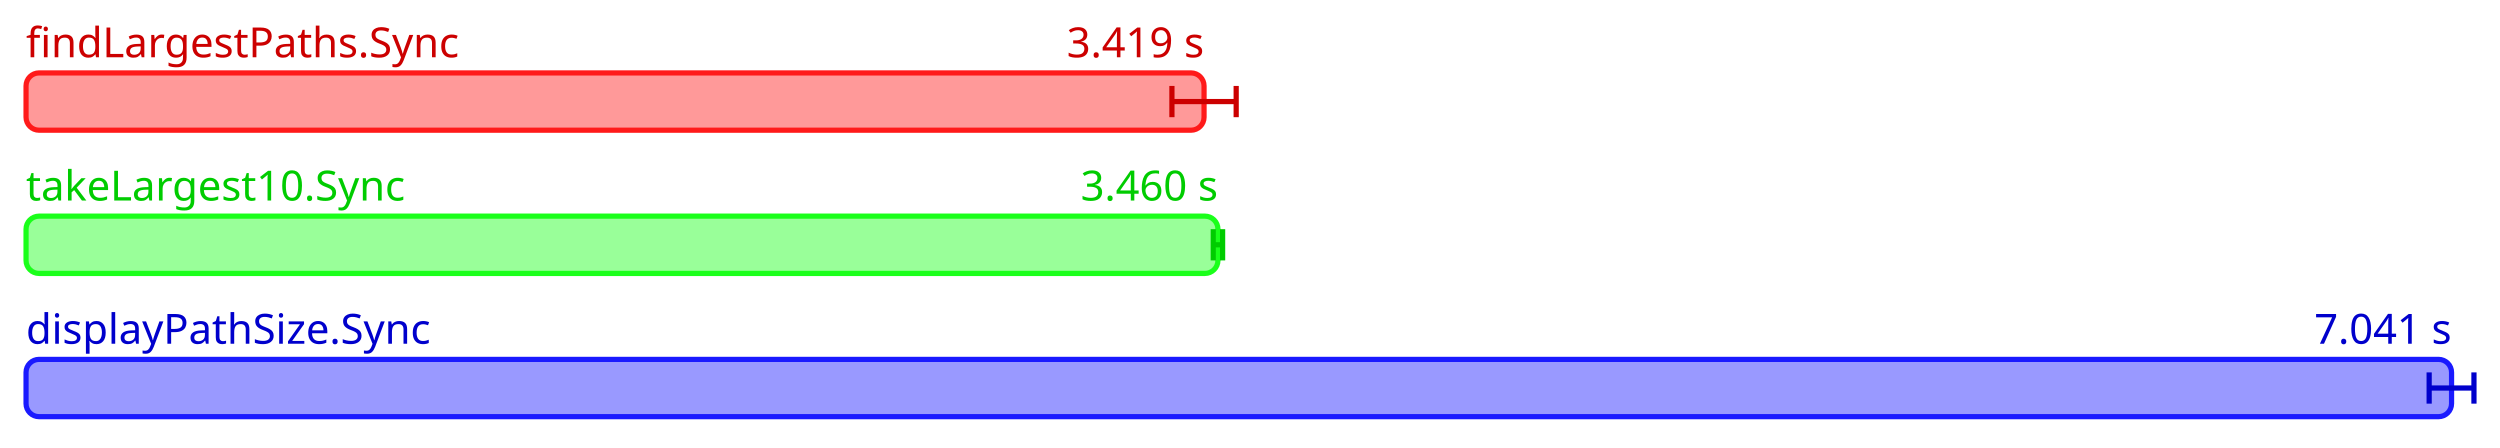
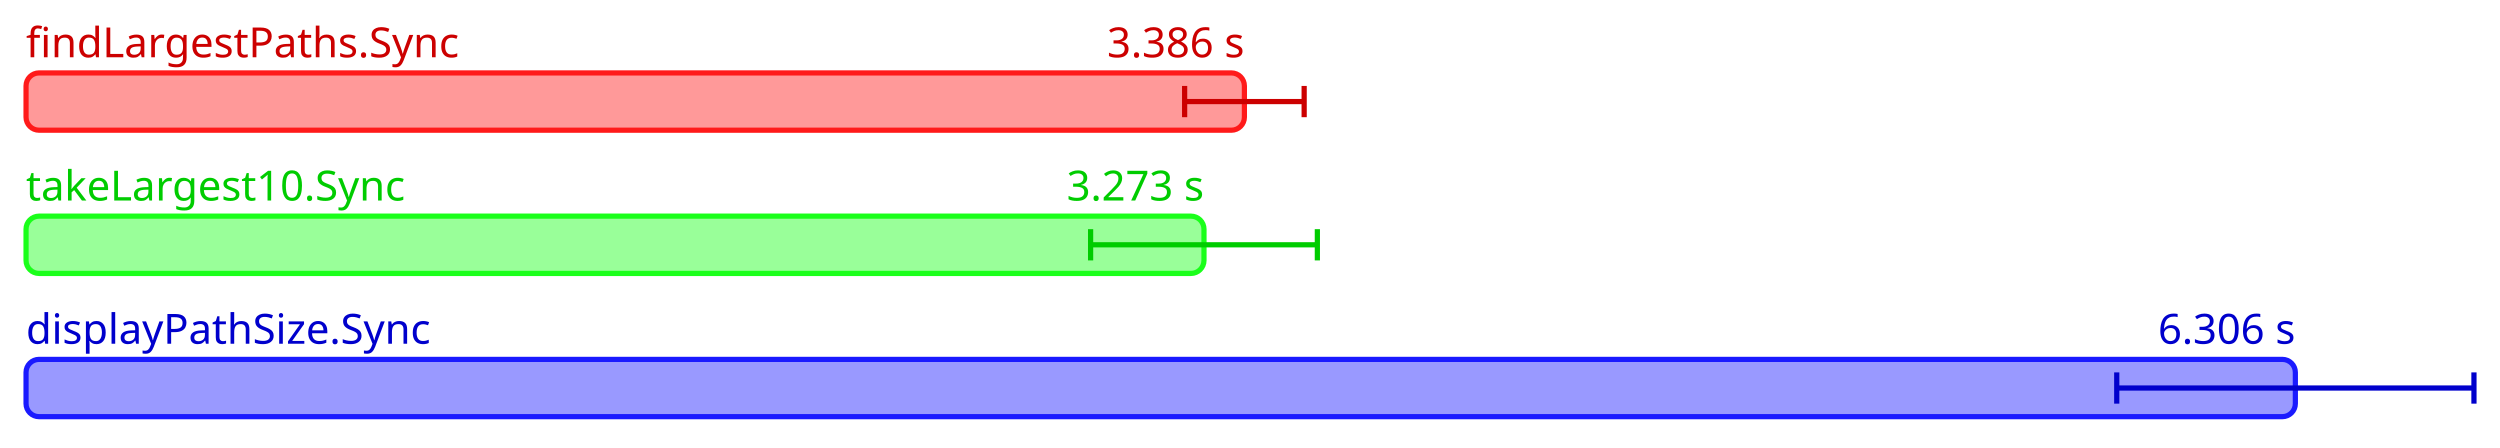
<svg xmlns="http://www.w3.org/2000/svg" height="172" width="960.0" font-size="16" font-family="sans-serif" stroke-width="2">
  <g transform="translate(10.0 0)">
    <g fill="hsl(0, 100%, 40%)">
      <text y="22">findLargestPaths.Sync</text>
-       <text y="22" x="452.356" text-anchor="end">3.419 s</text>
+       <text y="22" x="467.848" text-anchor="end">3.386 s</text>
    </g>
    <g>
-       <rect y="28" rx="5" height="22" width="452.356" fill="hsl(0, 100%, 80%)" stroke="hsl(0, 100%, 55%)" />
+       <rect y="28" rx="5" height="22" width="467.848" fill="hsl(0, 100%, 80%)" stroke="hsl(0, 100%, 55%)" />
      <g stroke="hsl(0, 100%, 40%)">
-         <line x1="440.018" x2="464.695" y1="39" y2="39" />
-         <line x1="440.018" x2="440.018" y1="33" y2="45" />
-         <line x1="464.695" x2="464.695" y1="33" y2="45" />
+         <line x1="444.898" x2="490.798" y1="39" y2="39" />
+         <line x1="444.898" x2="444.898" y1="33" y2="45" />
+         <line x1="490.798" x2="490.798" y1="33" y2="45" />
      </g>
    </g>
    <g fill="hsl(120, 100%, 40%)">
      <text y="77">takeLargest10.Sync</text>
-       <text y="77" x="457.689" text-anchor="end">3.460 s</text>
+       <text y="77" x="452.328" text-anchor="end">3.273 s</text>
    </g>
    <g>
-       <rect y="83" rx="5" height="22" width="457.689" fill="hsl(120, 100%, 80%)" stroke="hsl(120, 100%, 55%)" />
+       <rect y="83" rx="5" height="22" width="452.328" fill="hsl(120, 100%, 80%)" stroke="hsl(120, 100%, 55%)" />
      <g stroke="hsl(120, 100%, 40%)">
-         <line x1="455.896" x2="459.482" y1="94" y2="94" />
-         <line x1="455.896" x2="455.896" y1="88" y2="100" />
-         <line x1="459.482" x2="459.482" y1="88" y2="100" />
+         <line x1="408.791" x2="495.865" y1="94" y2="94" />
+         <line x1="408.791" x2="408.791" y1="88" y2="100" />
+         <line x1="495.865" x2="495.865" y1="88" y2="100" />
      </g>
    </g>
    <g fill="hsl(240, 100%, 40%)">
      <text y="132">displayPathSize.Sync</text>
-       <text y="132" x="931.397" text-anchor="end">7.041 s</text>
+       <text y="132" x="871.415" text-anchor="end">6.306 s</text>
    </g>
    <g>
-       <rect y="138" rx="5" height="22" width="931.397" fill="hsl(240, 100%, 80%)" stroke="hsl(240, 100%, 55%)" />
+       <rect y="138" rx="5" height="22" width="871.415" fill="hsl(240, 100%, 80%)" stroke="hsl(240, 100%, 55%)" />
      <g stroke="hsl(240, 100%, 40%)">
-         <line x1="922.794" x2="940.0" y1="149" y2="149" />
-         <line x1="922.794" x2="922.794" y1="143" y2="155" />
+         <line x1="802.83" x2="940.0" y1="149" y2="149" />
+         <line x1="802.83" x2="802.83" y1="143" y2="155" />
        <line x1="940.0" x2="940.0" y1="143" y2="155" />
      </g>
    </g>
  </g>
</svg>
